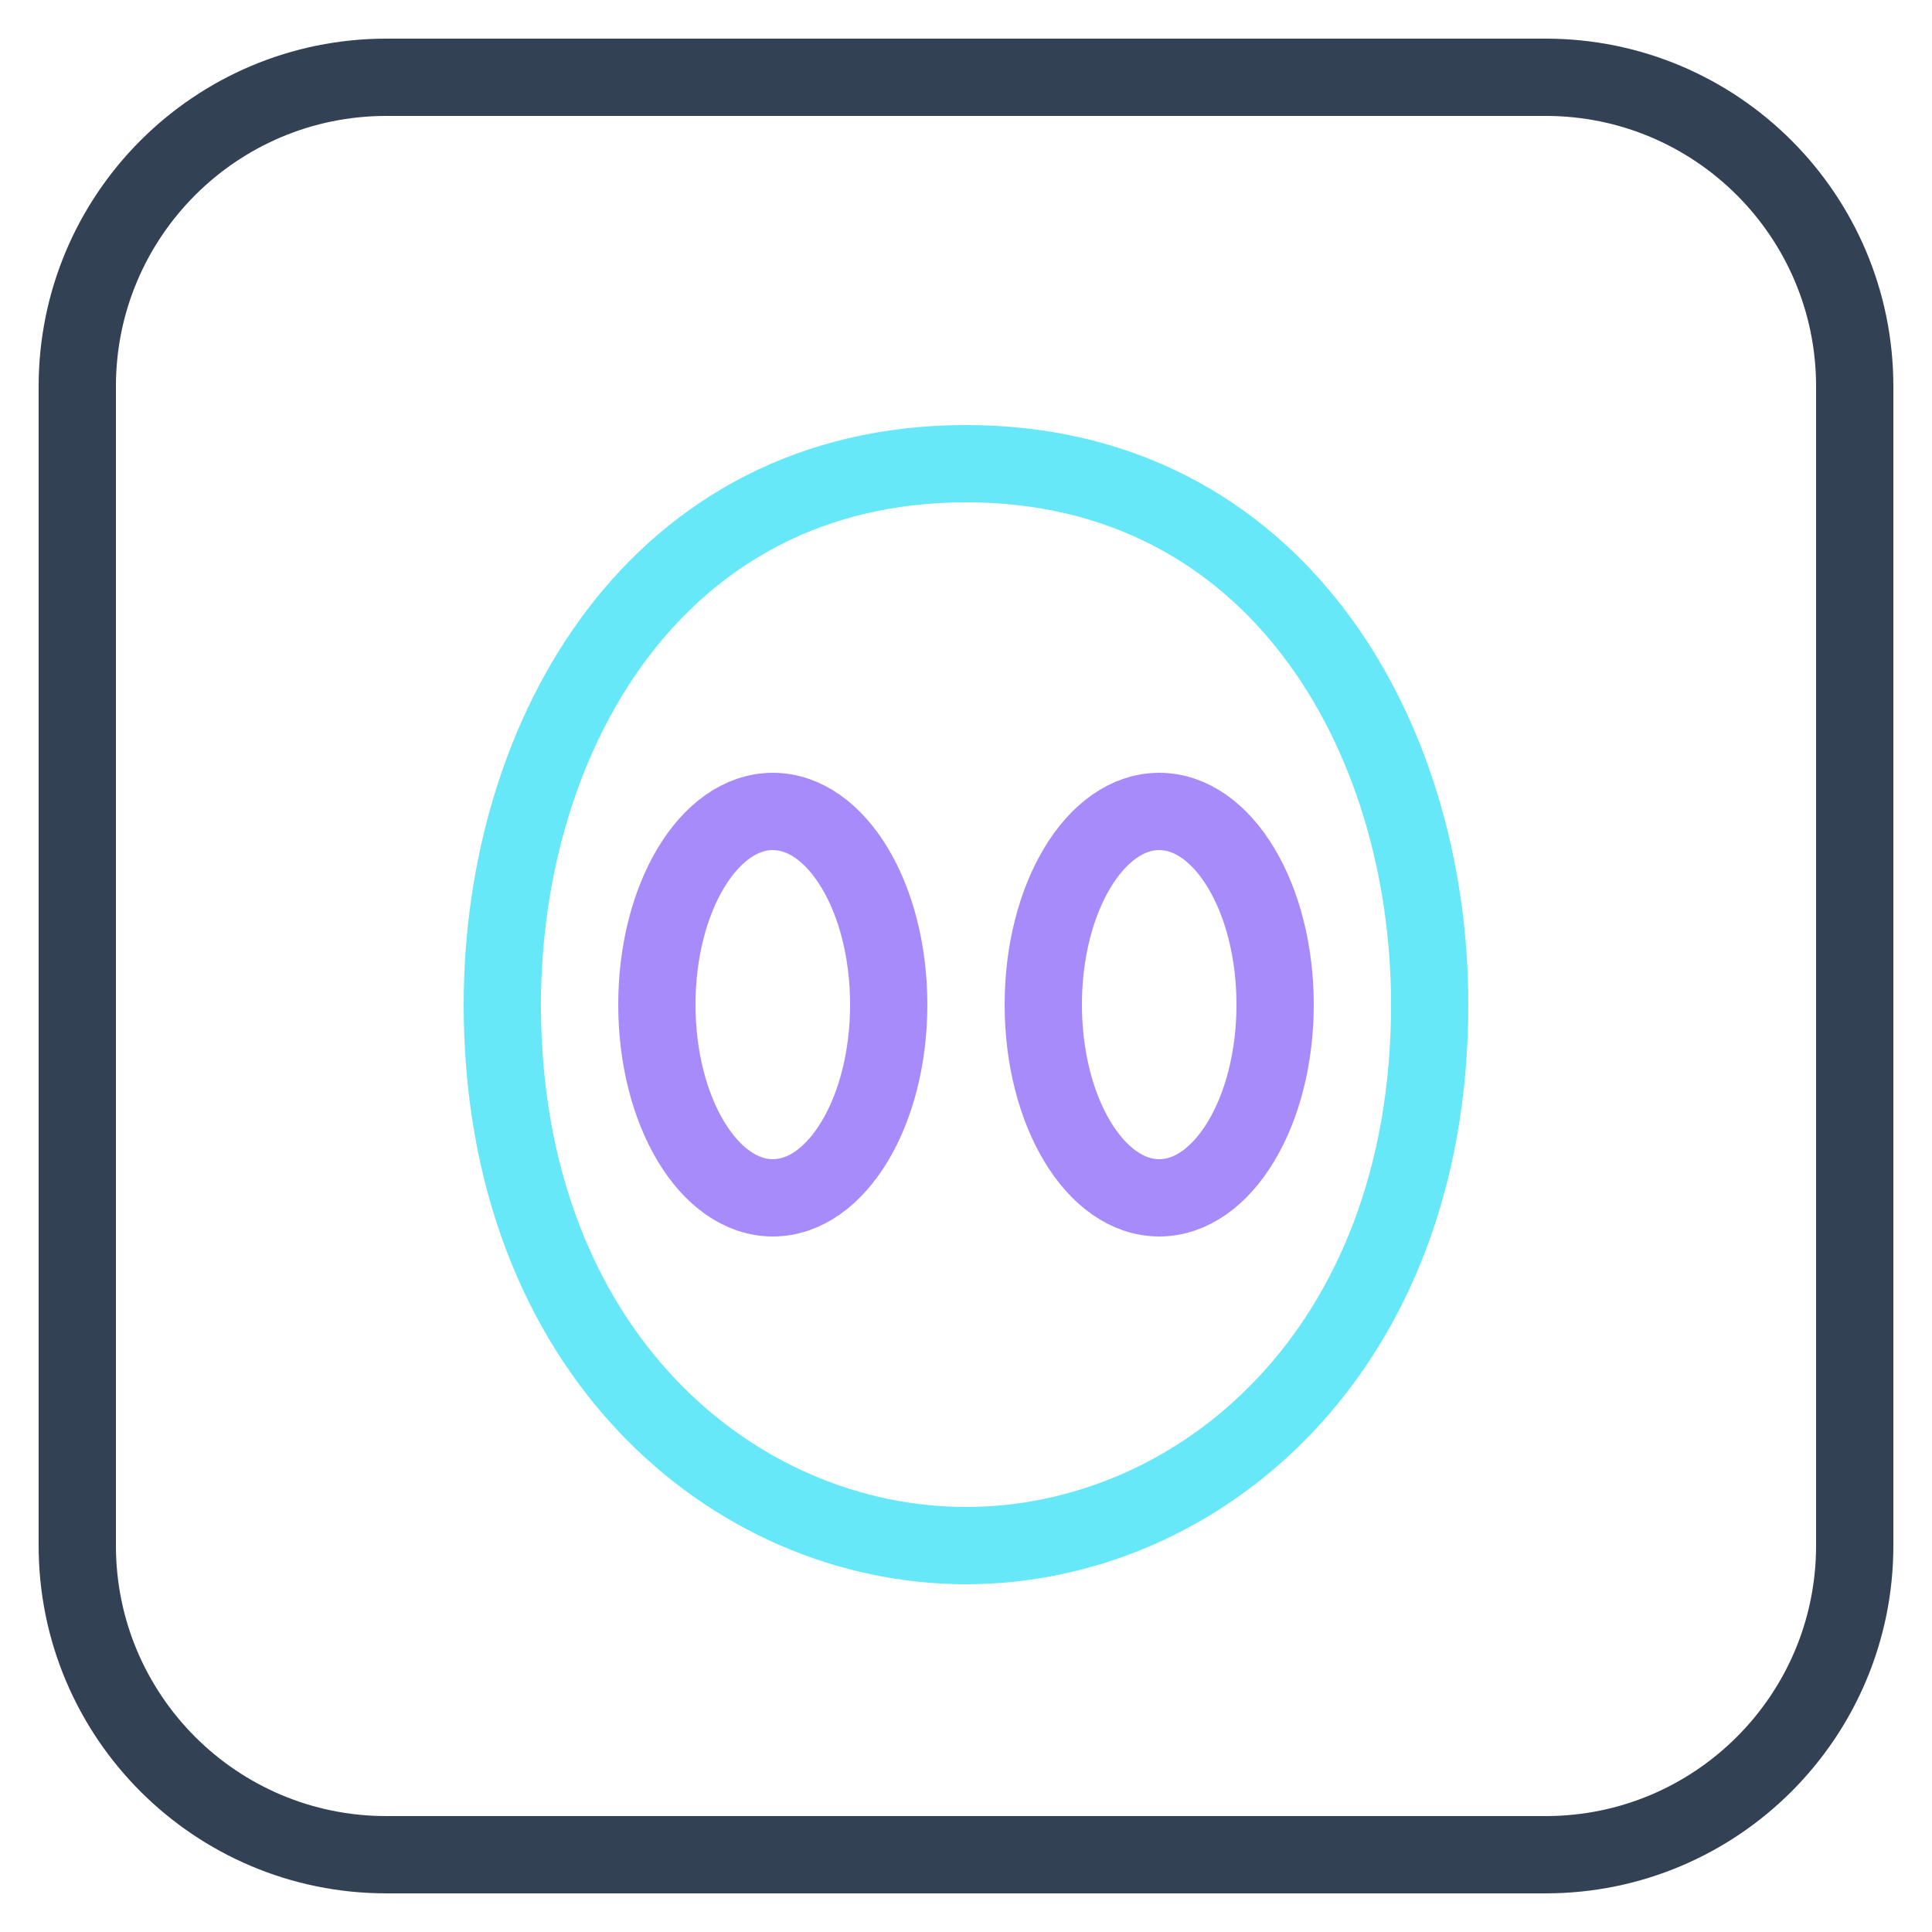
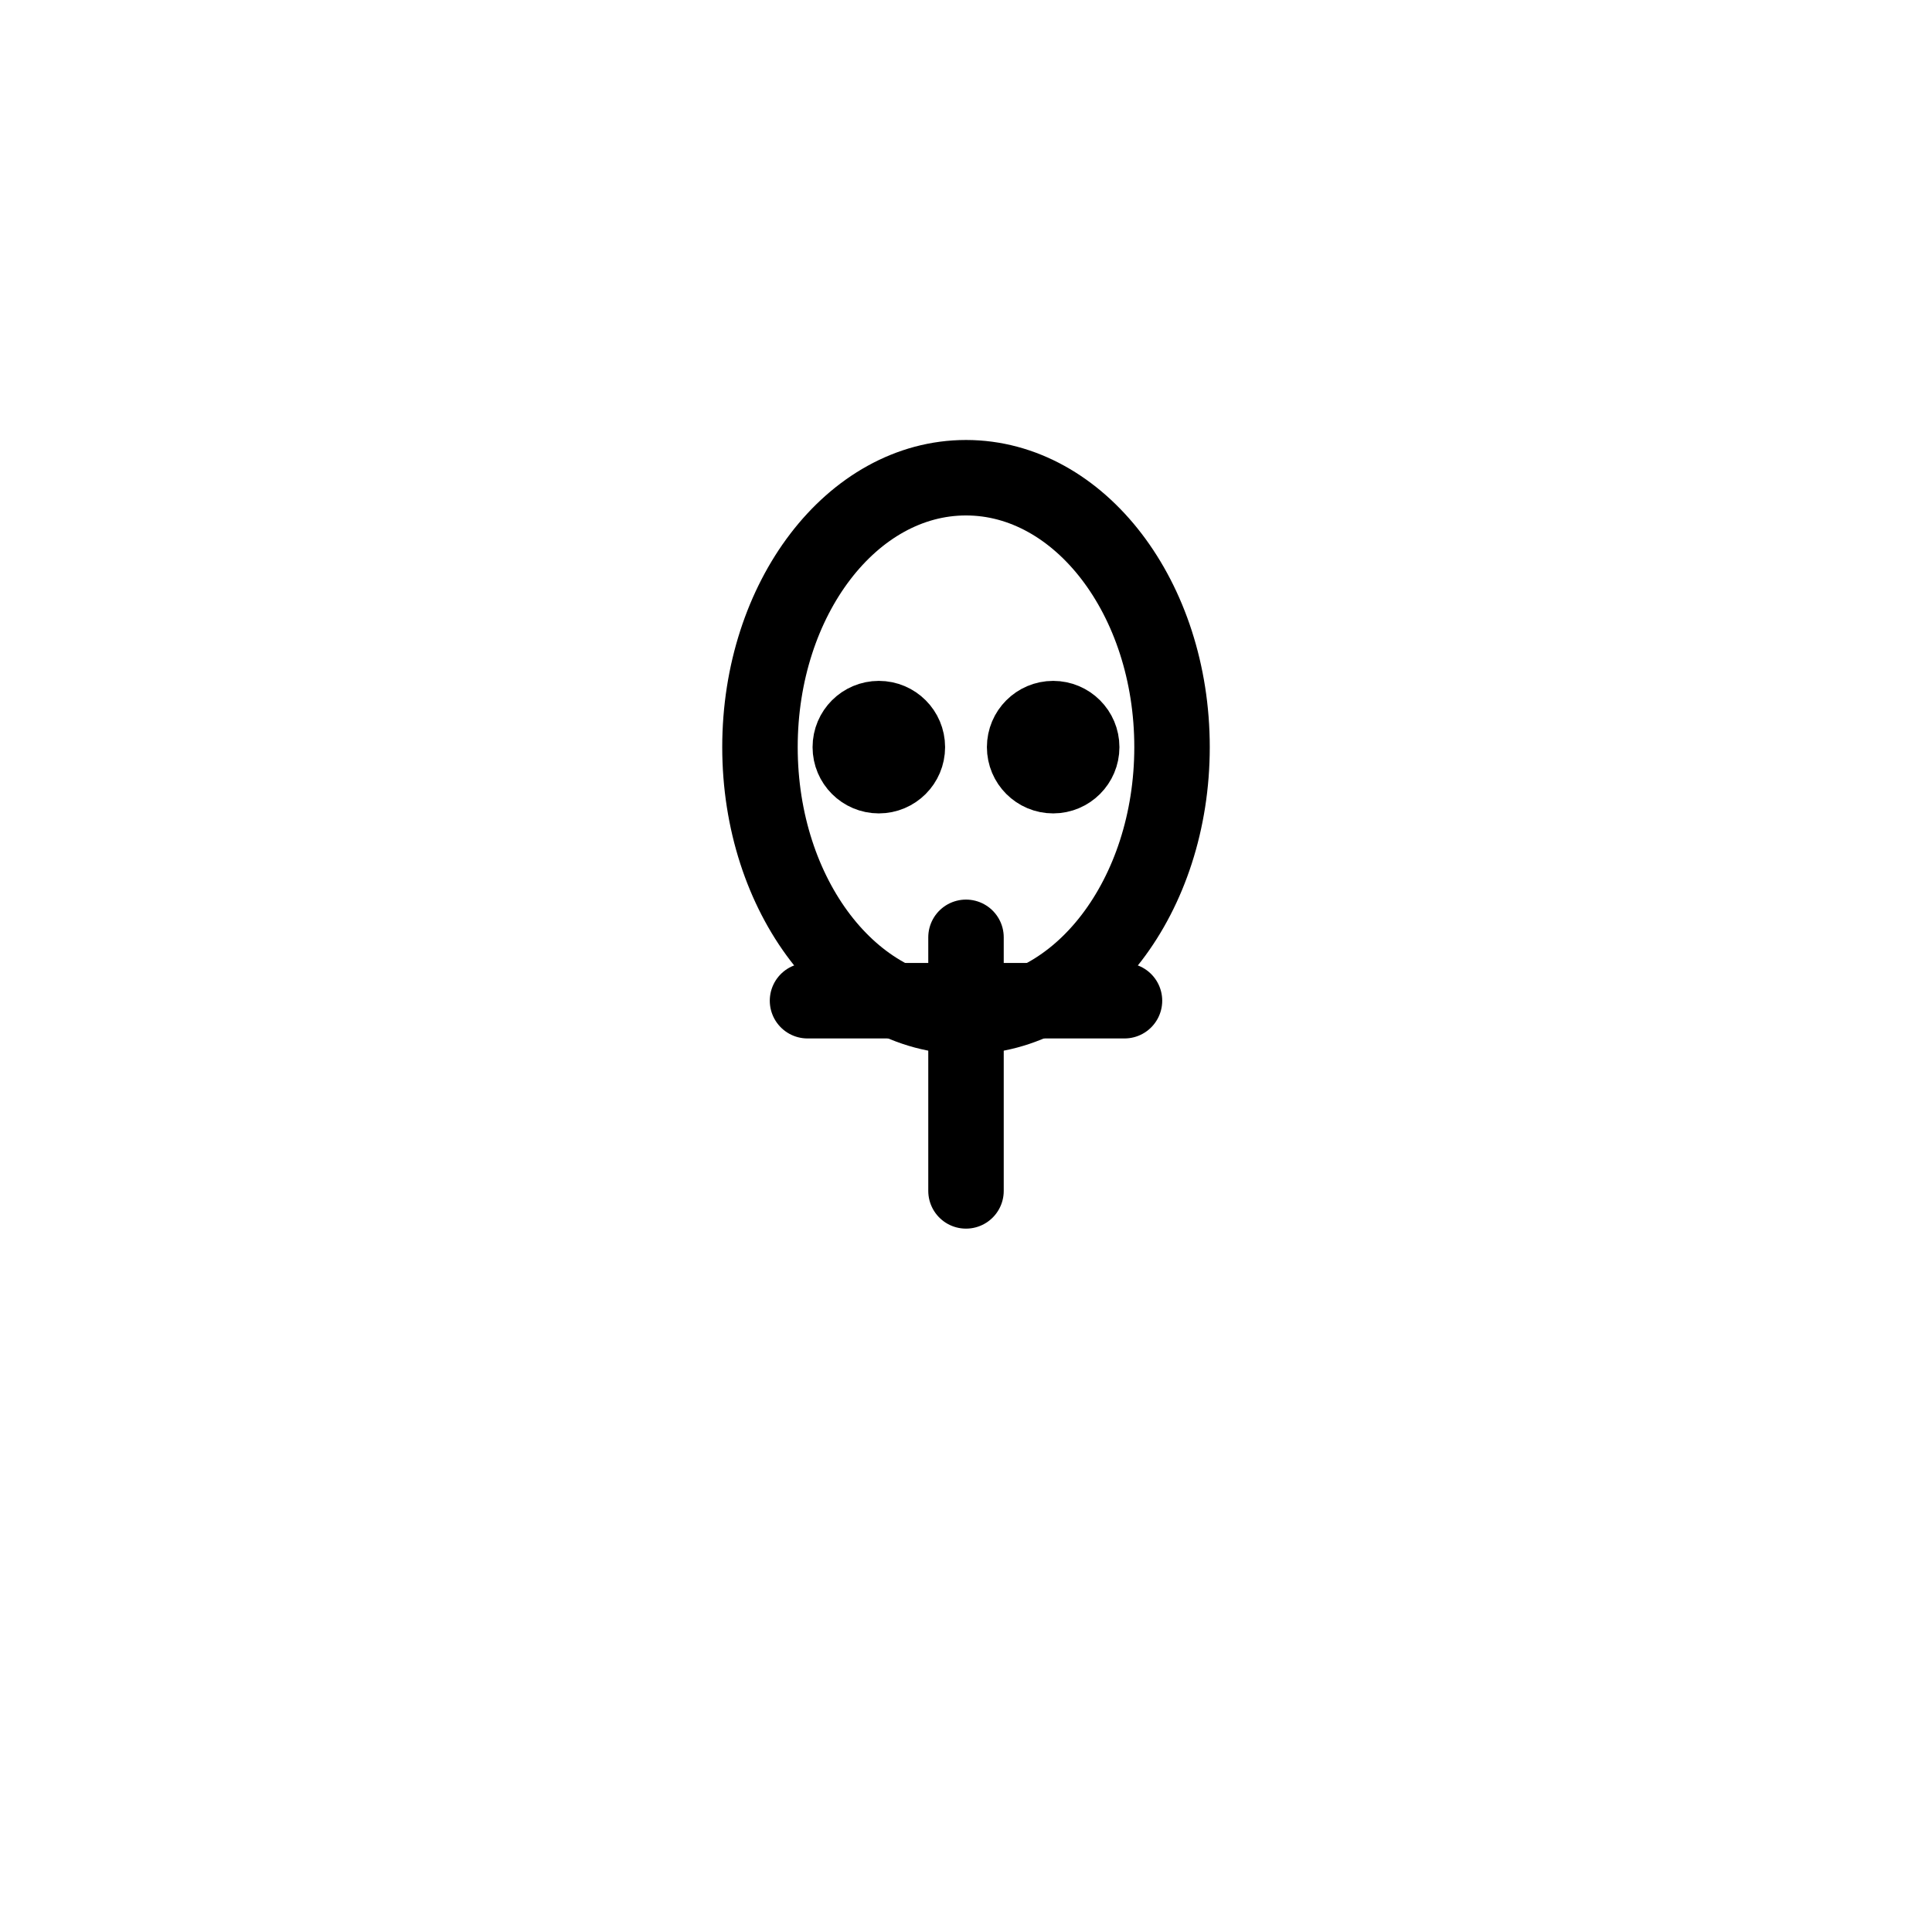
- <svg xmlns="http://www.w3.org/2000/svg" viewBox="0 0 100 100">
-   <rect x="4" y="4" width="92" height="92" rx="16" fill="none" stroke="#334155" stroke-width="4" />
-   <path d="M50 24 C34 24 26 38 26 52 C26 70 38 80 50 80 C62 80 74 70 74 52 C74 38 66 24 50 24 Z" fill="none" stroke="#67e8f9" stroke-width="4" />
-   <ellipse cx="40" cy="52" rx="6" ry="10" fill="none" stroke="#a78bfa" stroke-width="4" />
-   <ellipse cx="60" cy="52" rx="6" ry="10" fill="none" stroke="#a78bfa" stroke-width="4" />
+ <svg xmlns="http://www.w3.org/2000/svg" width="256" height="256" viewBox="0 0 256 256" role="img" aria-label="AstraGlyph logogram: alien">
+   <g stroke="black" stroke-width="10" stroke-linecap="round" stroke-linejoin="round" fill="none">
+     <ellipse cx="128.00" cy="99.00" rx="27.30" ry="35.70" />
+     <circle cx="116.45" cy="99.00" r="3.78" fill="black" stroke="black" />
+     <circle cx="139.55" cy="99.00" r="3.78" fill="black" stroke="black" />
+     <line x1="128.00" y1="124.20" x2="128.00" y2="157.80" />
+     <line x1="107.00" y1="132.60" x2="149.00" y2="132.60" />
+   </g>
</svg>
